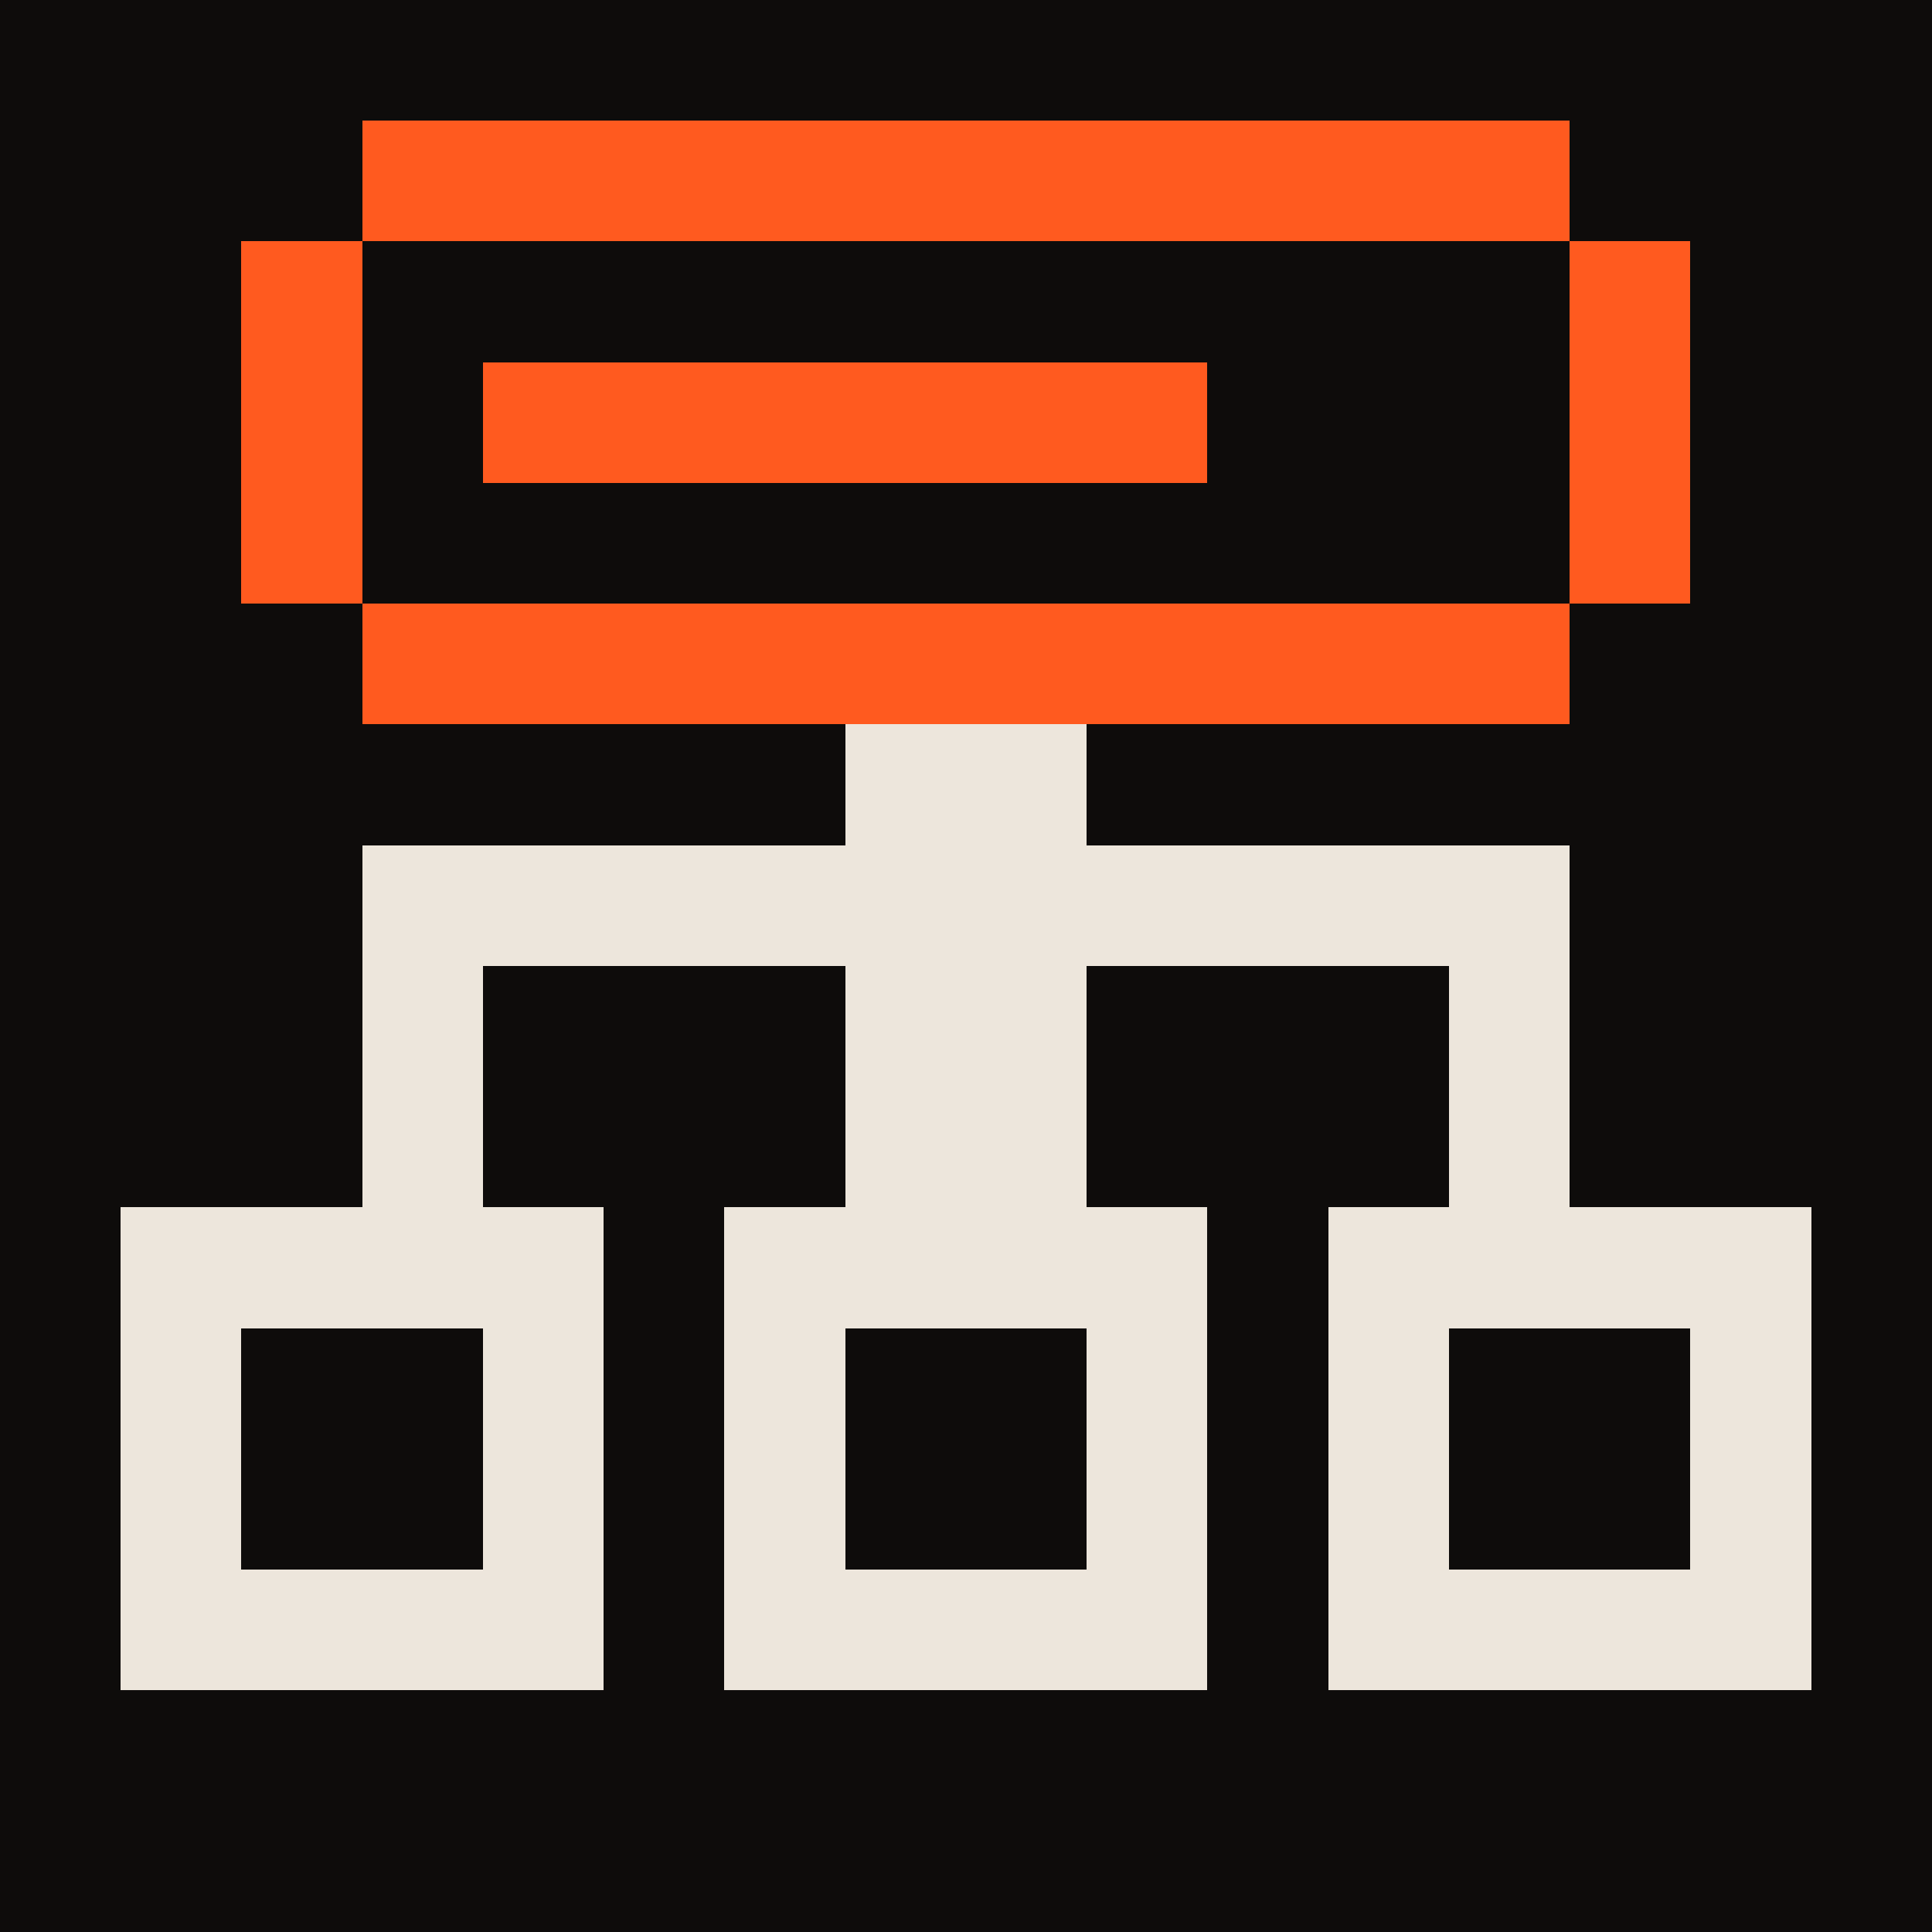
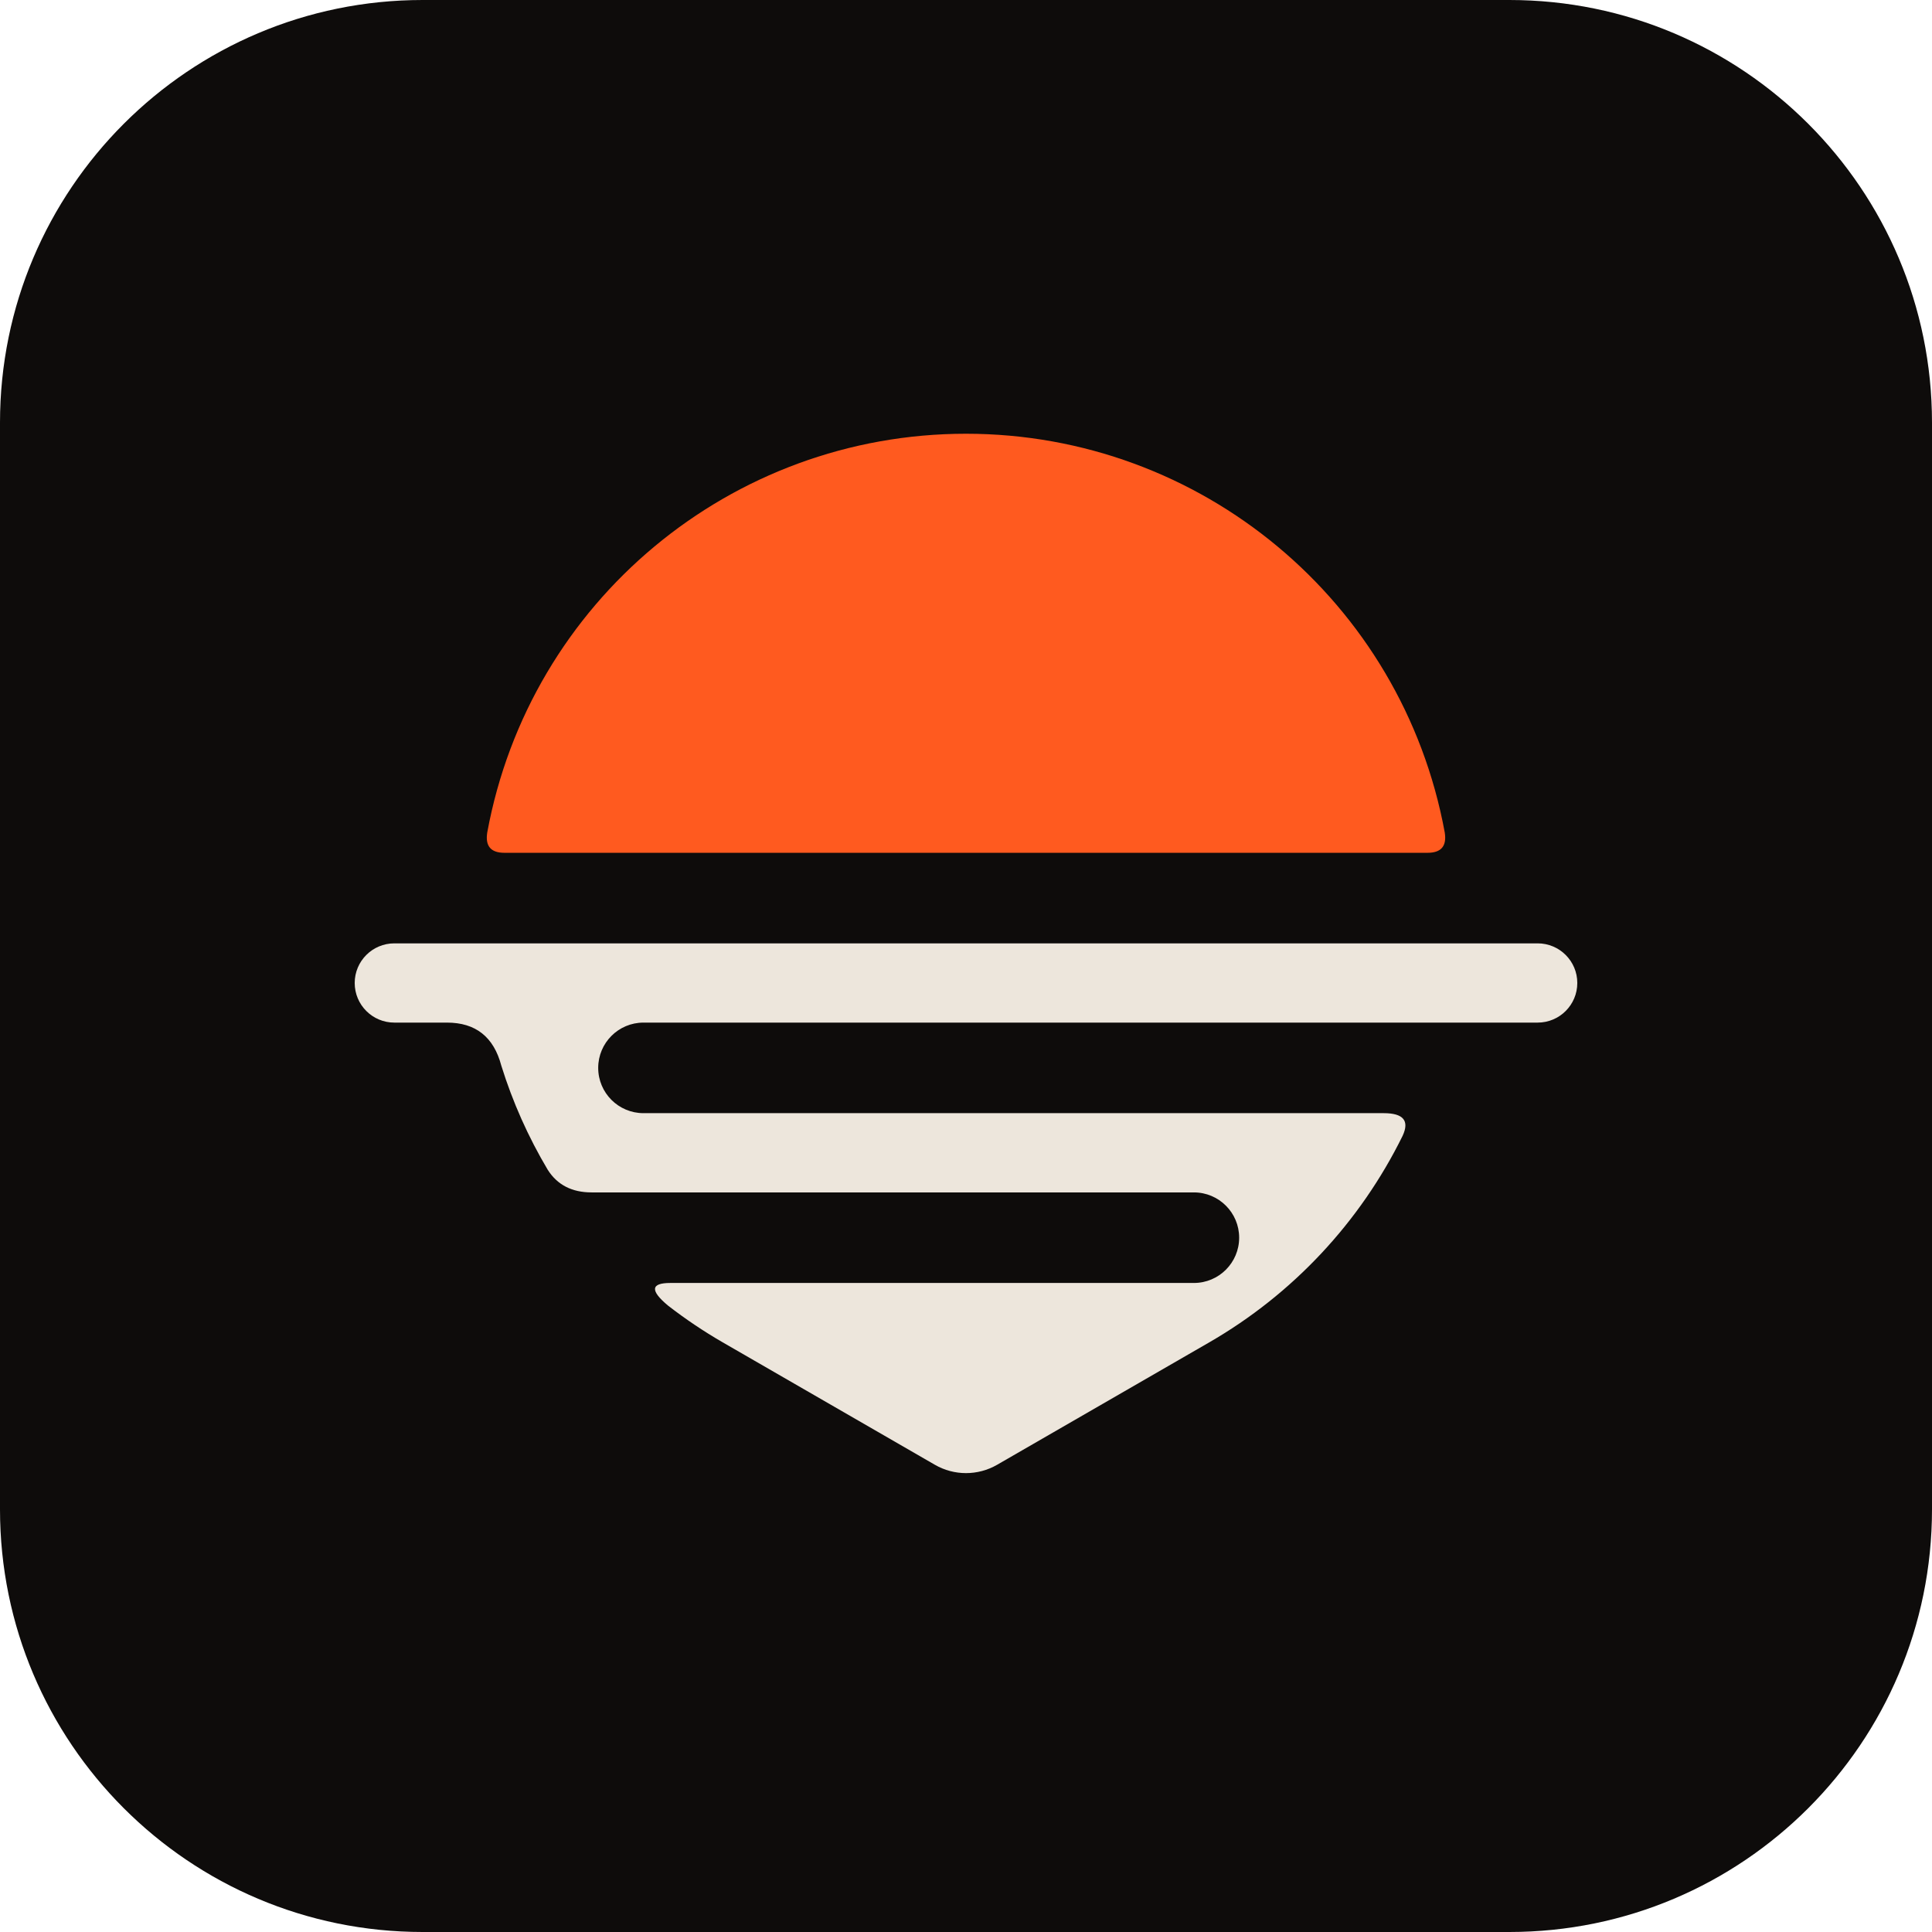
- <svg xmlns="http://www.w3.org/2000/svg" viewBox="0 0 16 16" shape-rendering="crispEdges">
-   <rect width="16" height="16" fill="#0E0C0B" />
-   <path fill="#EDE6DC" d="M7 6h2v1h-2zM3 7h10v1h-10zM3 8h1v1h-1zM7 8h2v1h-2zM12 8h1v1h-1zM3 9h1v1h-1zM7 9h2v1h-2zM12 9h1v1h-1zM1 10h4v1h-4zM6 10h4v1h-4zM11 10h4v1h-4zM1 11h1v1h-1zM4 11h1v1h-1zM6 11h1v1h-1zM9 11h1v1h-1zM11 11h1v1h-1zM14 11h1v1h-1zM1 12h1v1h-1zM4 12h1v1h-1zM6 12h1v1h-1zM9 12h1v1h-1zM11 12h1v1h-1zM14 12h1v1h-1zM1 13h4v1h-4zM6 13h4v1h-4zM11 13h4v1h-4z" />
-   <path fill="#FF5A1F" d="M3 1h10v1h-10zM2 2h1v1h-1zM13 2h1v1h-1zM2 3h1v1h-1zM4 3h6v1h-6zM13 3h1v1h-1zM2 4h1v1h-1zM13 4h1v1h-1zM3 5h10v1h-10z" />
+ <svg xmlns="http://www.w3.org/2000/svg" viewBox="0 0 128 128" fill="none">
+   <rect width="128" height="128" rx="28" fill="#0E0C0B" />
+   <g transform="translate(16 16) scale(0.75)">
+     <path d="M23.22 54.00H104.78Q106.58 54.00 106.29 52.20A43.00 43.00 0 0 0 21.71 52.20Q21.42 54.00 23.22 54.00Z" fill="#FF5A1F" />
+     <path d="M13.50 62.00H114.50A3.50 3.50 0 0 1 114.50 69.00H35.51A4.00 4.00 0 0 0 35.51 77.00H100.90Q103.50 77.00 102.57 79.00A43.00 43.00 0 0 1 85.50 97.24L66.75 108.06A5.50 5.50 0 0 1 61.25 108.06L42.50 97.24A43.00 43.00 0 0 1 37.68 94.00Q35.28 92.00 37.88 92.00H84.13A4.00 4.00 0 0 0 84.13 84.00H30.92Q28.32 84.00 27.05 82.00A43.00 43.00 0 0 1 22.95 72.80Q21.95 69.00 18.15 69.00H13.50A3.50 3.50 0 0 1 13.50 62.00Z" fill="#EDE6DC" />
+   </g>
</svg>
